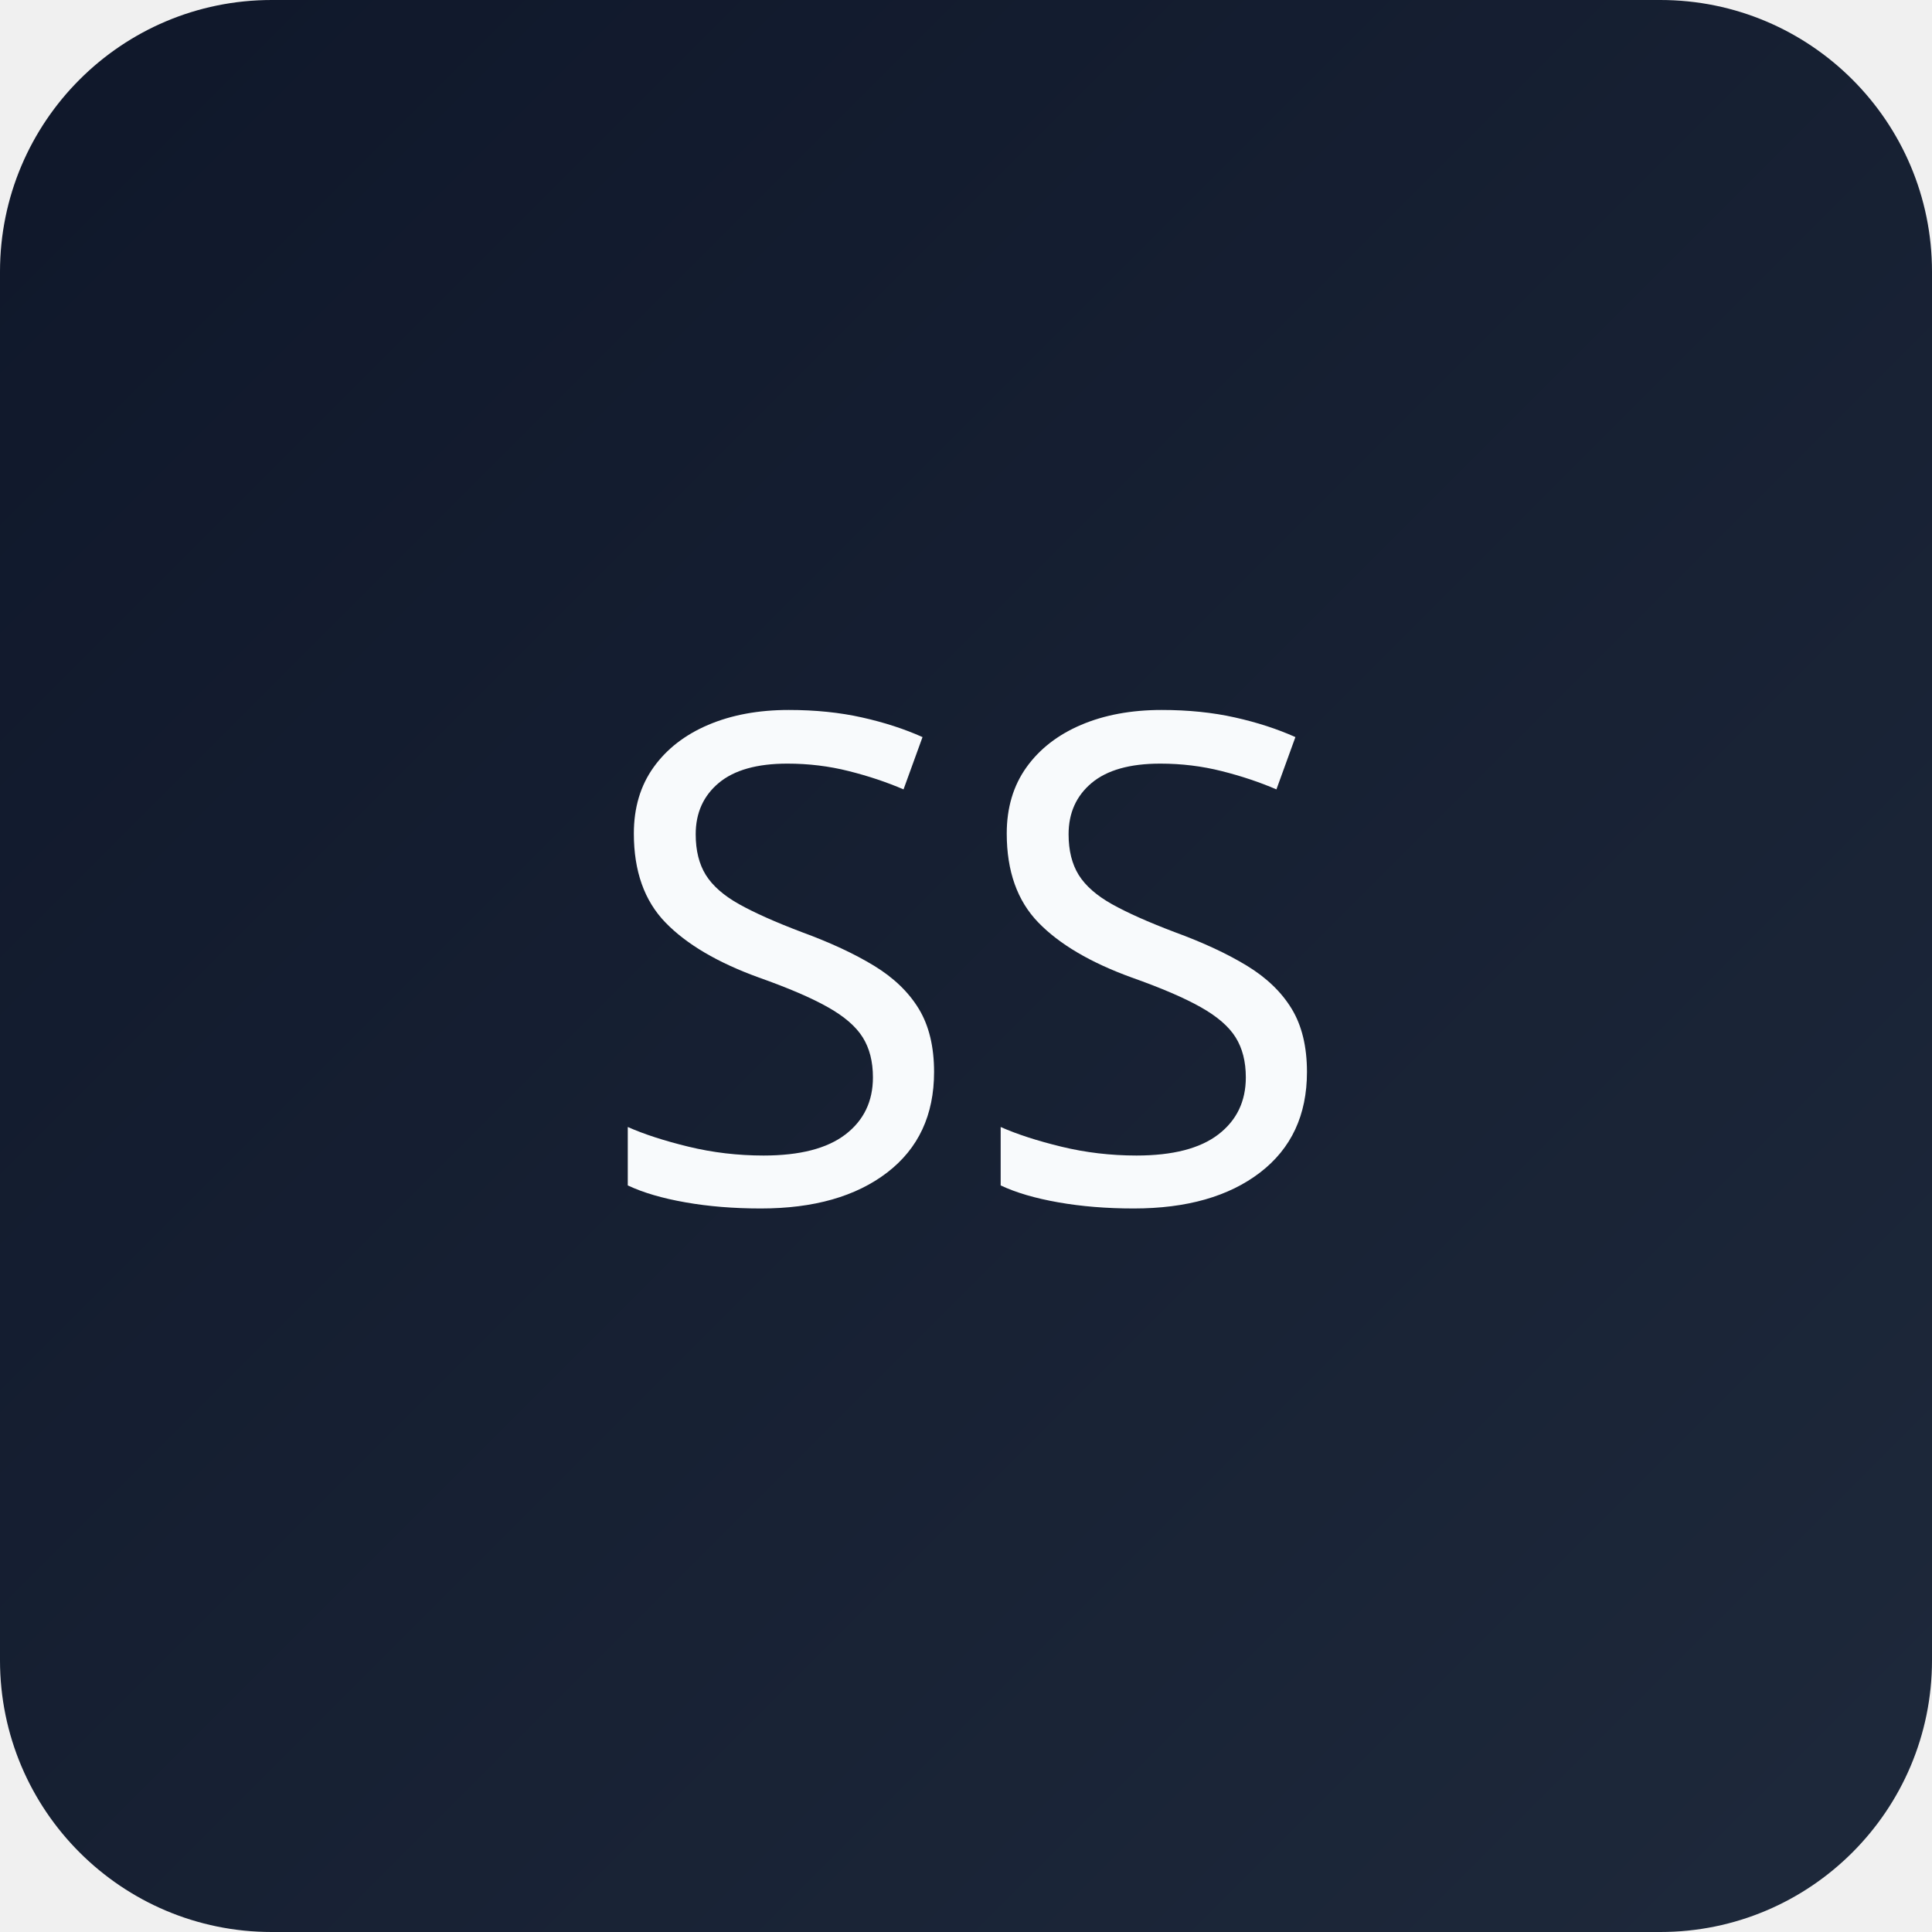
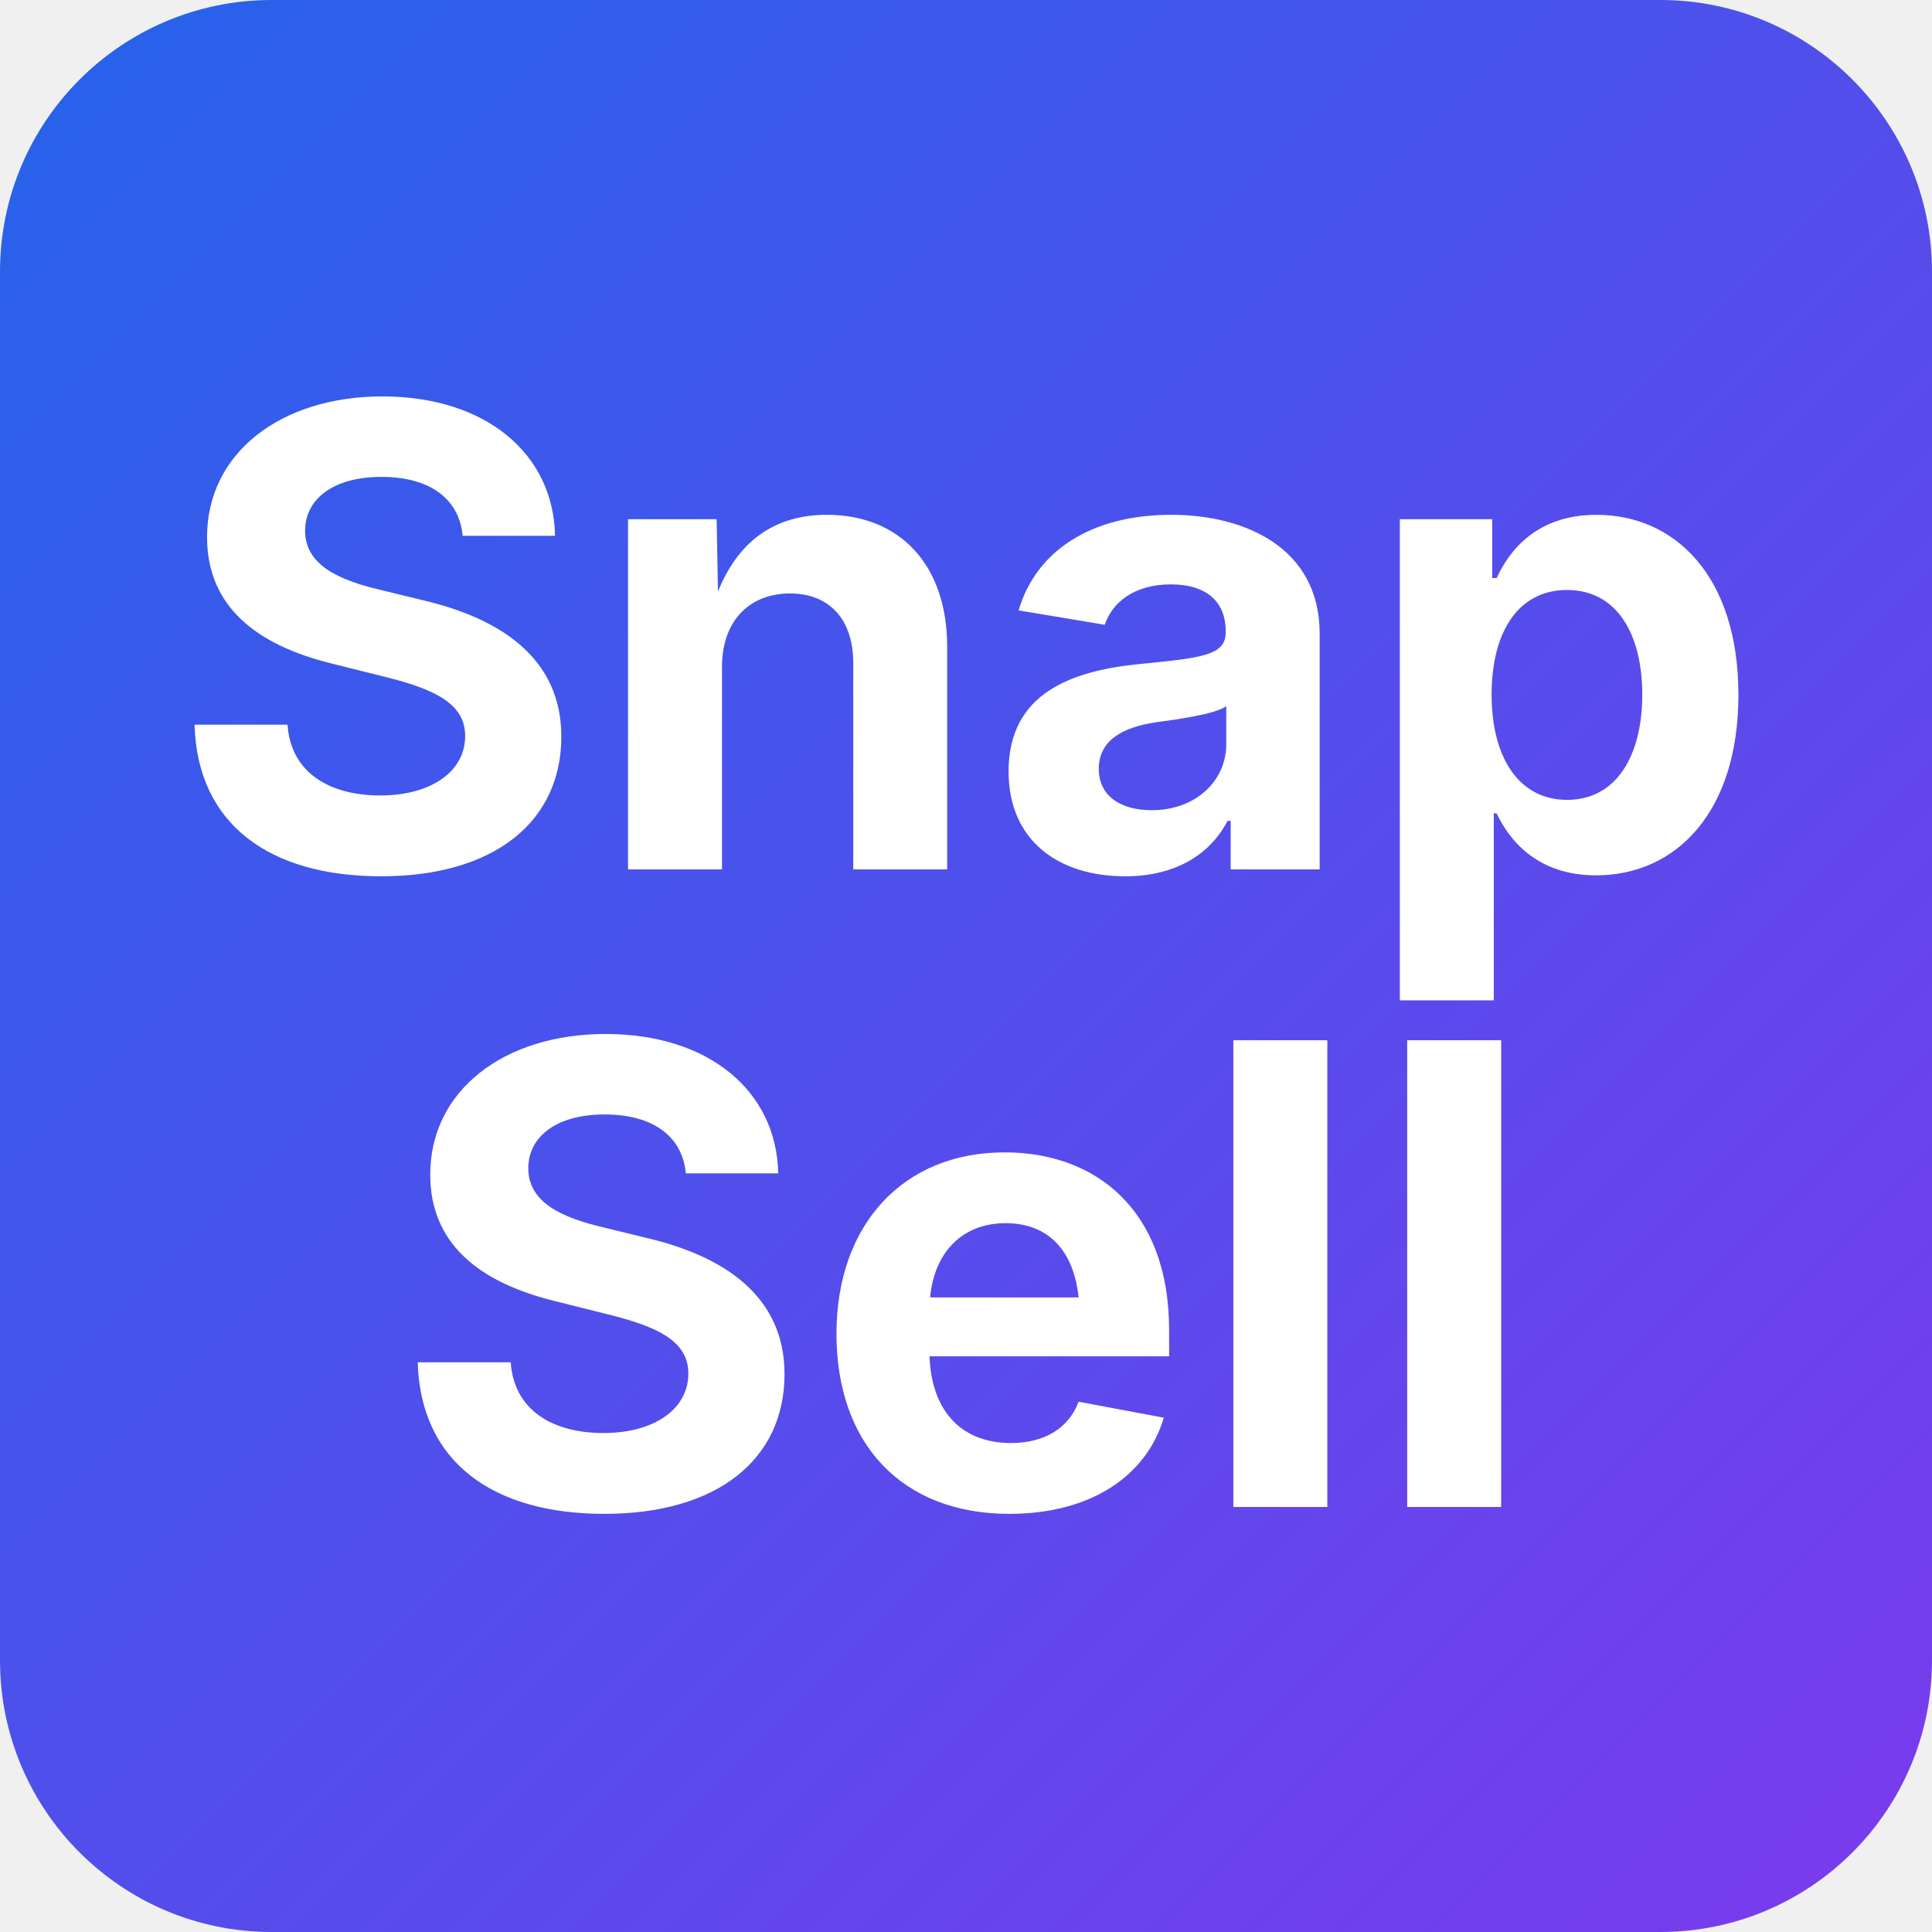
<svg xmlns="http://www.w3.org/2000/svg" viewBox="0 0 512 512">
  <defs>
-     <linearGradient id="grad" x1="0%" y1="0%" x2="100%" y2="100%">
-       <stop offset="0%" stop-color="#0f172a" />
-       <stop offset="100%" stop-color="#1e293b" />
+     <linearGradient id="g" x1="0%" y1="0%" x2="100%" y2="100%">
+       <stop offset="0%" stop-color="#2563eb" />
+       <stop offset="100%" stop-color="#7c3aed" />
    </linearGradient>
  </defs>
-   <rect width="512" height="512" fill="url(#grad)" rx="72" />
-   <text x="50%" y="50%" dominant-baseline="middle" text-anchor="middle" font-family="'Segoe UI', sans-serif" font-size="180" fill="#f8fafc">
-     SS
-   </text>
+   <rect width="512" height="512" rx="72" fill="url(#g)" />
+   <g fill="#ffffff" font-family="'Inter', 'Segoe UI', sans-serif" font-weight="700" text-anchor="middle">
+     <text x="50%" y="45%" font-size="170">Snap</text>
+     <text x="50%" y="78%" font-size="170">Sell</text>
+   </g>
</svg>
